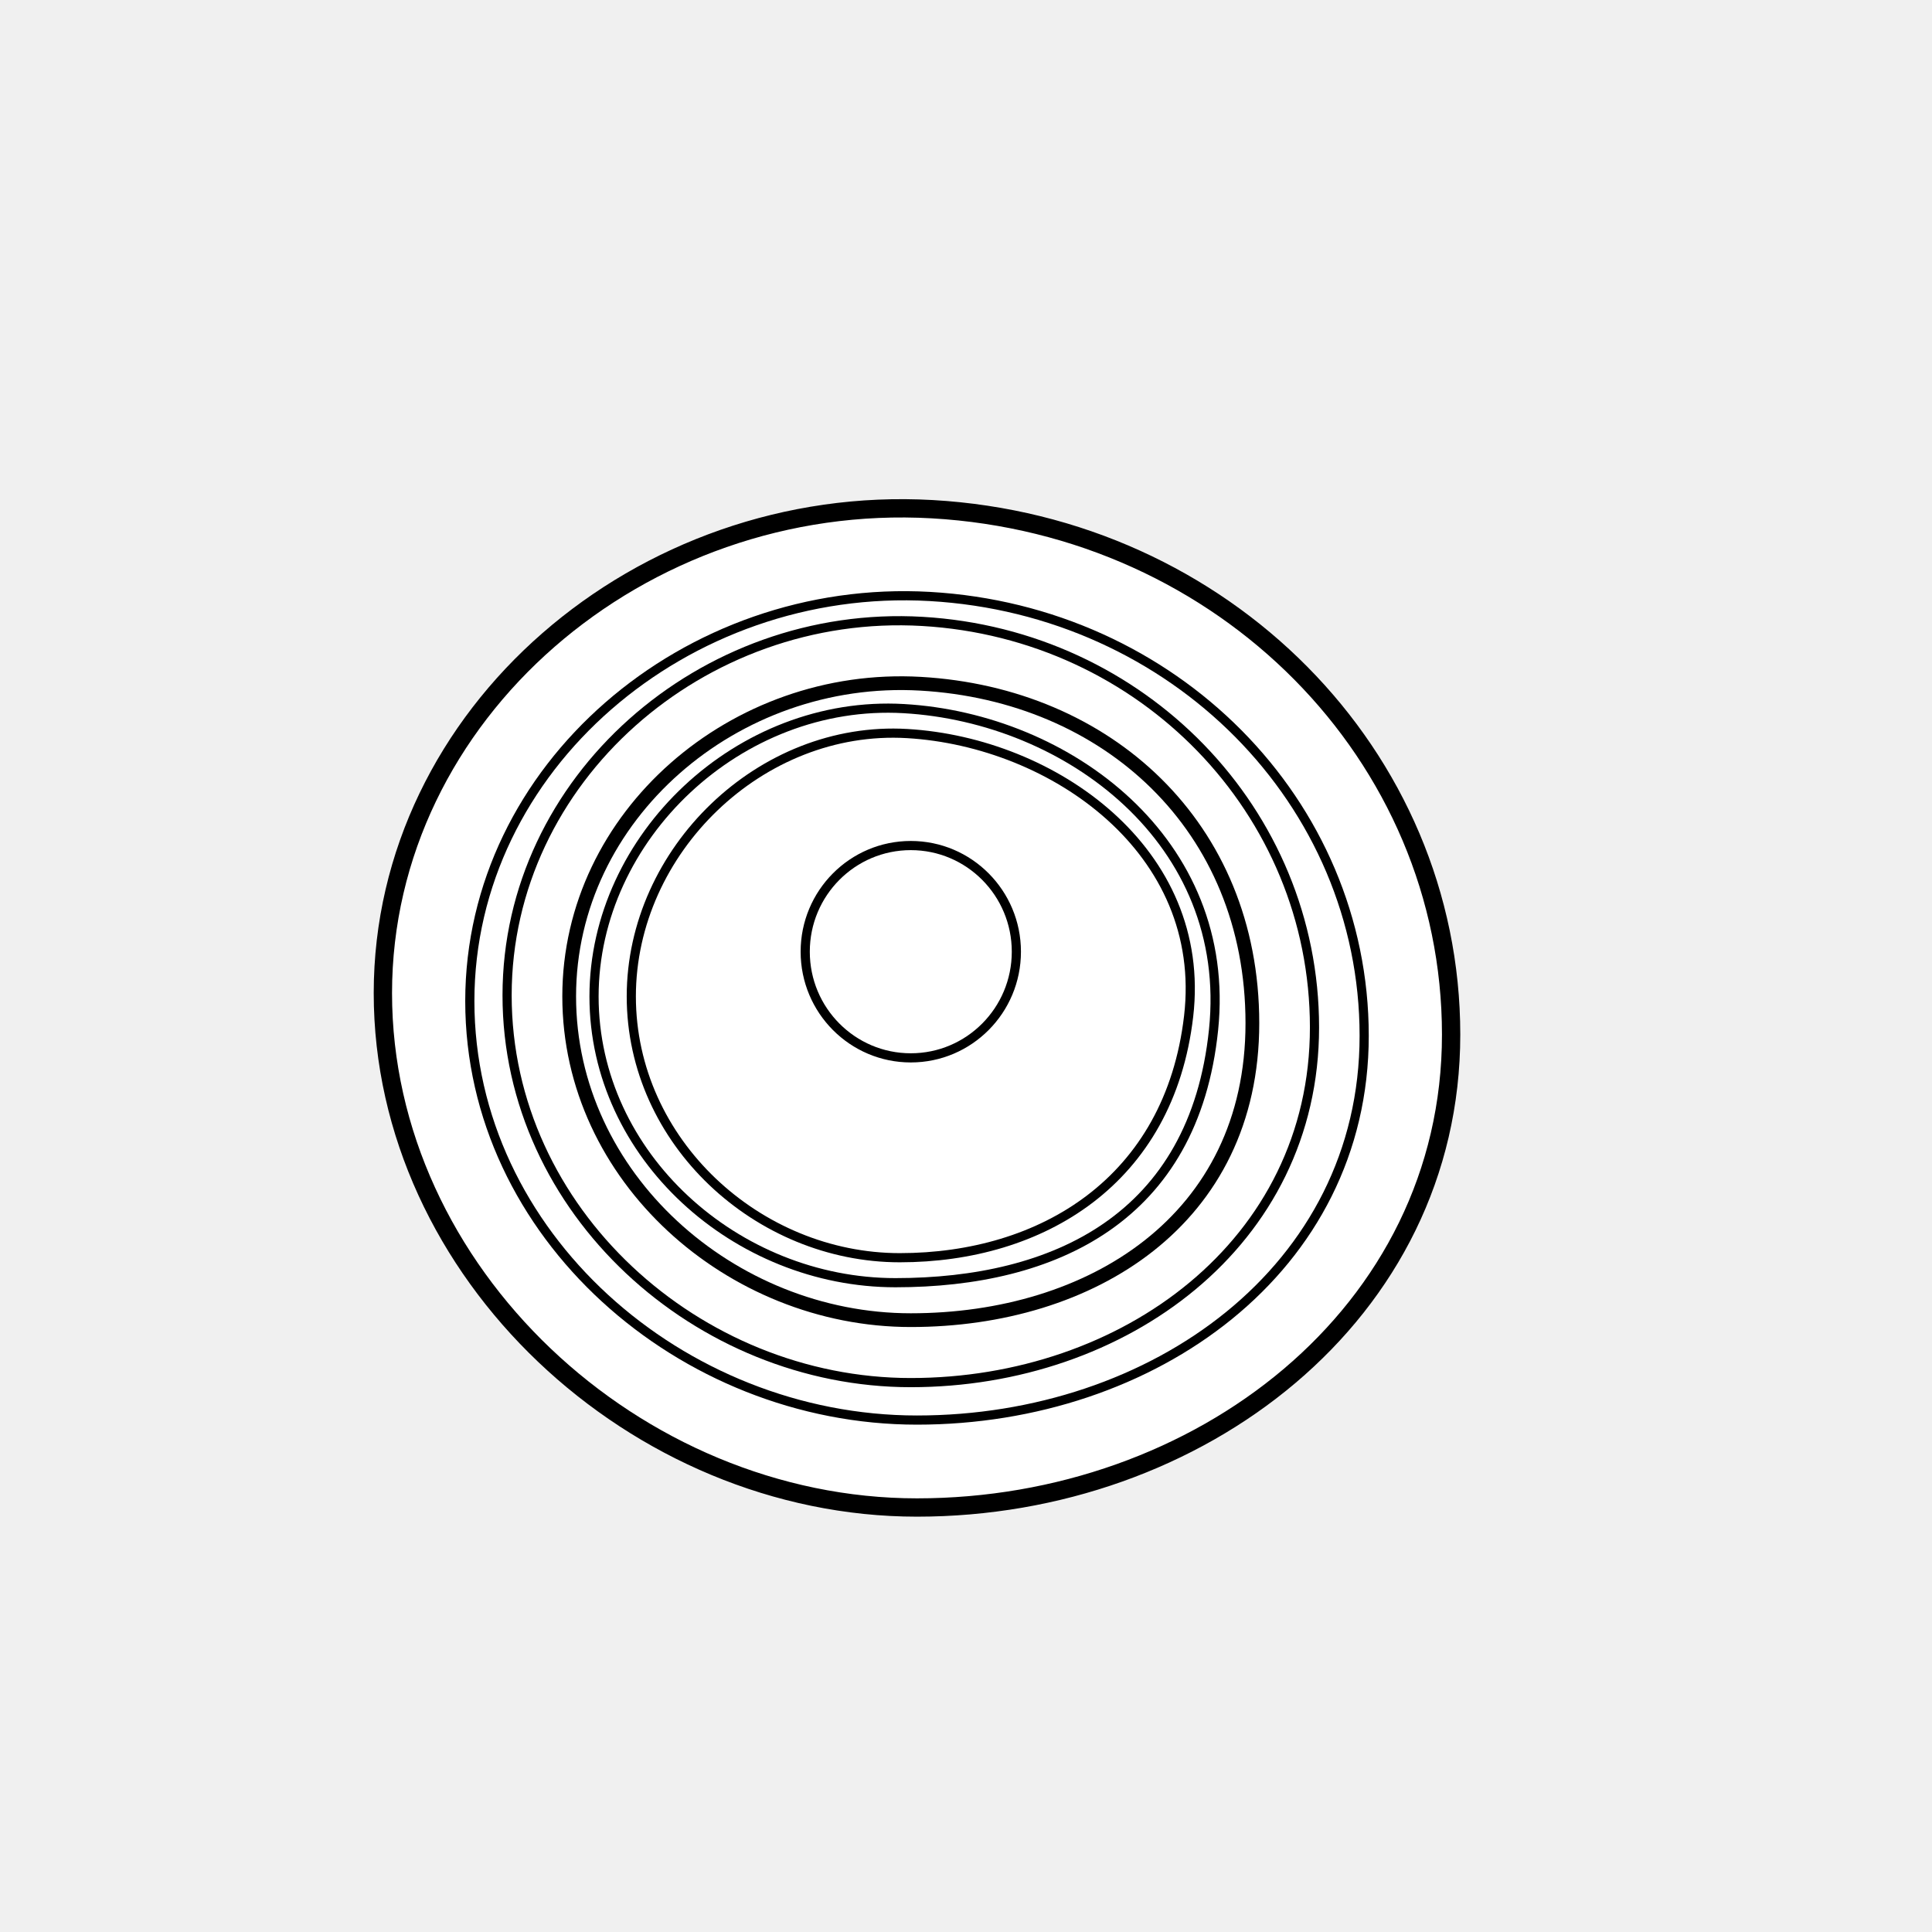
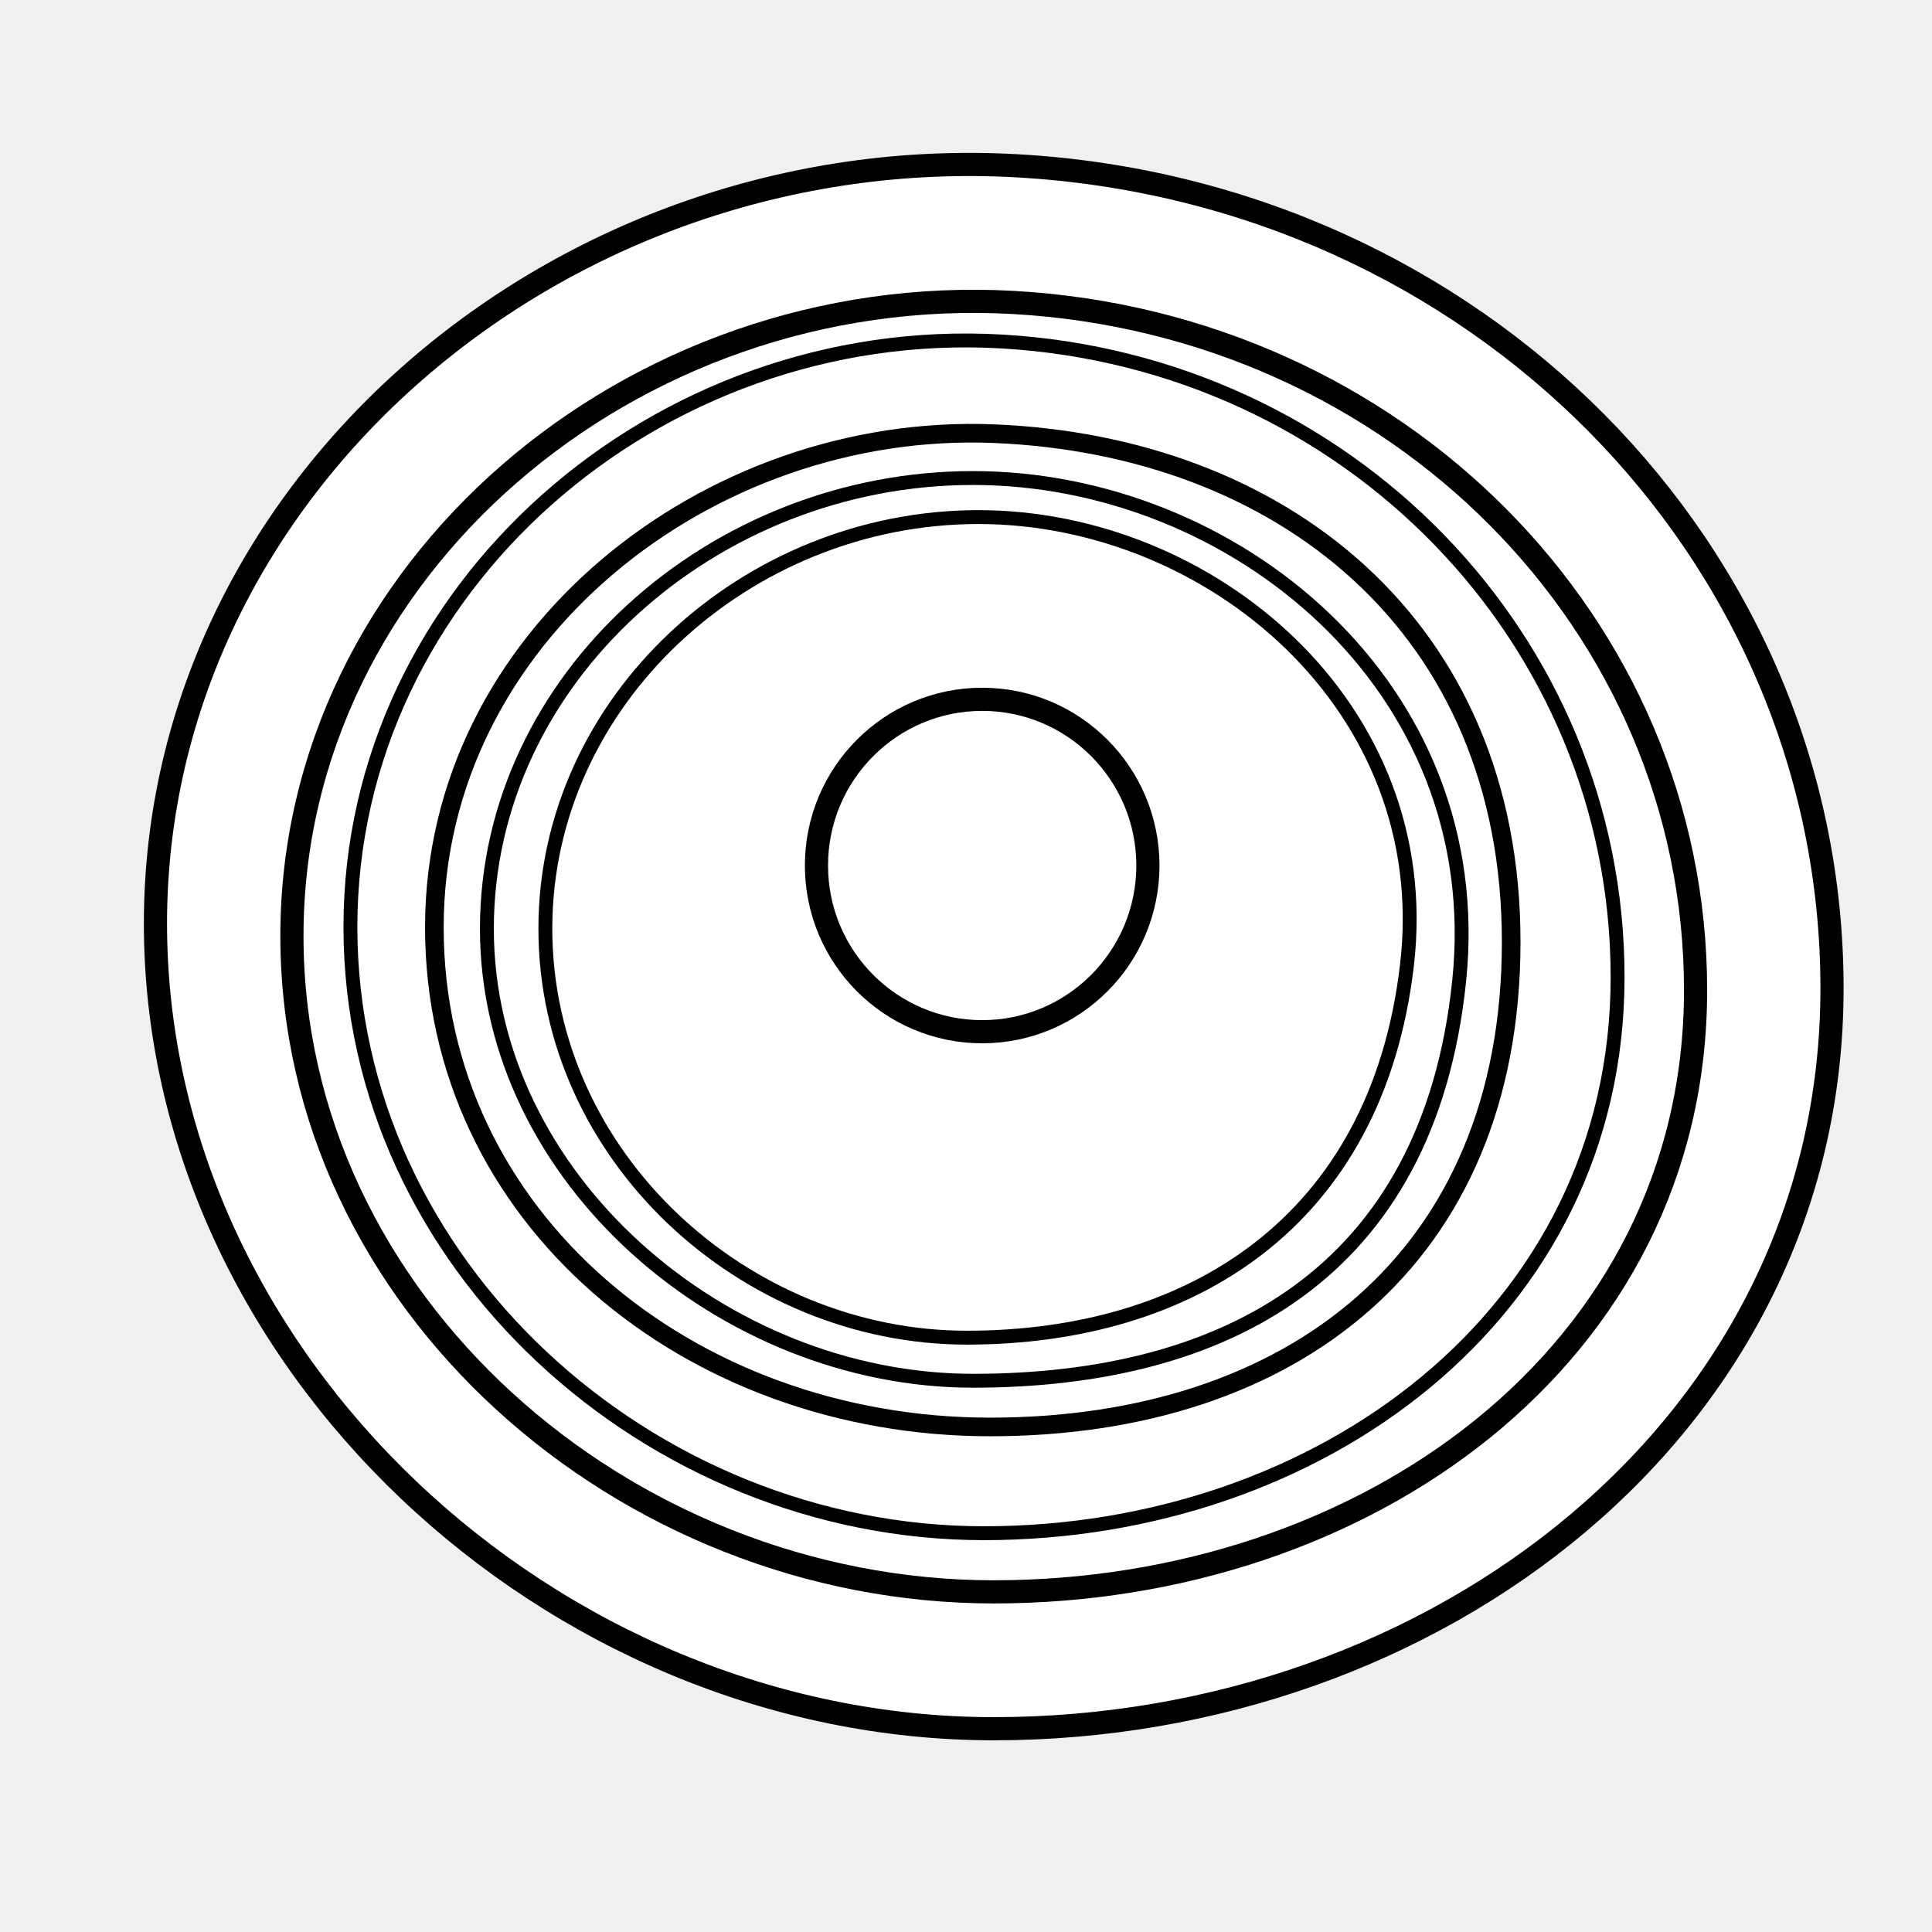
- <svg xmlns="http://www.w3.org/2000/svg" width="113px" height="113px" viewBox="0 0 113 113" version="1.1">
+ <svg xmlns="http://www.w3.org/2000/svg" width="80px" height="80px" viewBox="0 0 80 80" version="1.1">
  <g id="mastering" stroke="none" stroke-width="1" fill="none" fill-rule="evenodd">
-     <g id="icon-speaker" transform="translate(22, 29)" fill-rule="nonzero" stroke="#000000">
-       <path d="M31.634,59.172 C48.106,59.172 62.874,47.861 62.874,31.514 C62.874,15.166 49.567,1.752 32.527,0.782 C15.486,-0.189 0.394,12.74 0.394,29.087 C0.394,45.435 15.162,59.172 31.634,59.172 Z" id="Oval" stroke-width="1.071" fill="#FFFFFF" />
-       <path d="M30.628,44.562 C38.909,44.562 46.398,40.091 47.522,30.436 C48.646,20.78 39.628,14.41 31.062,13.905 C22.497,13.399 14.924,20.757 14.924,29.279 C14.924,37.802 22.348,44.562 30.628,44.562 Z" id="Oval" stroke-width="0.536" />
-       <ellipse id="Oval" stroke-width="0.536" cx="31.271" cy="26.664" rx="6.175" ry="6.209" />
-       <path d="M30.374,46.023 C39.67,46.023 47.841,42.246 48.979,31.233 C50.116,20.22 40.478,13 30.862,12.446 C21.245,11.892 12.744,19.951 12.744,29.285 C12.744,38.619 21.079,46.023 30.374,46.023 Z" id="Oval" stroke-width="0.536" />
-       <path d="M31.271,48.214 C41.805,48.214 51.25,42.372 51.25,30.844 C51.25,19.317 42.739,11.618 31.842,10.991 C20.944,10.364 11.291,18.716 11.291,29.277 C11.291,39.838 20.736,48.214 31.271,48.214 Z" id="Oval" stroke-width="0.804" />
-       <path d="M31.271,51.867 C43.721,51.867 54.883,43.722 54.883,31.091 C54.883,18.459 44.825,8.095 31.945,7.345 C19.066,6.595 7.659,16.585 7.659,29.216 C7.659,41.848 18.821,51.867 31.271,51.867 Z" id="Oval" stroke-width="0.536" />
-       <path d="M31.634,54.058 C45.425,54.058 57.789,45.246 57.789,31.58 C57.789,17.913 46.647,6.698 32.381,5.887 C18.115,5.076 5.479,15.884 5.479,29.551 C5.479,43.218 17.843,54.058 31.634,54.058 Z" id="Oval" stroke-width="0.536" />
+     <g id="icon-speaker" transform="translate(6, 6)" fill-rule="nonzero" stroke="#000000">
+       <path d="M35.149,65.583 C53.451,65.583 69.86,53.047 69.86,34.928 C69.86,16.809 55.074,1.942 36.141,0.867 C17.207,-0.209 0.437,14.12 0.437,32.239 C0.437,50.358 16.846,65.583 35.149,65.583 Z" id="Oval" stroke-width="0.959" fill="#FFFFFF" />
+       <path d="M34.031,49.39 C43.232,49.39 51.011,44.658 52.26,33.957 C53.509,23.255 44.11,15.411 34.514,15.411 C24.918,15.411 16.582,23.006 16.582,32.452 C16.582,41.898 24.831,49.39 34.031,49.39 Z" id="Oval" stroke-width="0.575" />
+       <ellipse id="Oval" stroke-width="0.959" cx="34.67" cy="29.839" rx="6.862" ry="6.882" />
+       <path d="M34.291,51.174 C44.619,51.174 53.157,46.824 54.421,34.617 C55.685,22.411 45.068,13.794 34.291,13.794 C23.513,13.794 14.161,22.113 14.161,32.458 C14.161,42.803 23.962,51.174 34.291,51.174 Z" id="Oval" stroke-width="0.575" />
+       <path d="M35,53.087 C47.466,53.087 56.575,46.121 56.575,33 C56.575,19.879 46.986,12.435 35.149,11.957 C23.311,11.478 11.986,20.371 11.986,32.401 C11.986,44.43 22.534,53.087 35,53.087 Z" id="Oval" stroke-width="0.771" />
+       <path d="M34.745,57.487 C48.579,57.487 60.981,48.46 60.981,34.46 C60.981,20.46 49.805,8.972 35.495,8.141 C21.185,7.31 8.51,18.382 8.51,32.382 C8.51,46.382 20.912,57.487 34.745,57.487 Z" id="Oval" stroke-width="0.575" />
+       <path d="M35.149,59.916 C50.472,59.916 64.21,50.149 64.21,35.001 C64.21,19.854 51.831,7.424 35.979,6.525 C20.128,5.626 6.088,17.605 6.088,32.753 C6.088,47.901 19.826,59.916 35.149,59.916 Z" id="Oval" stroke-width="0.959" />
    </g>
  </g>
</svg>
